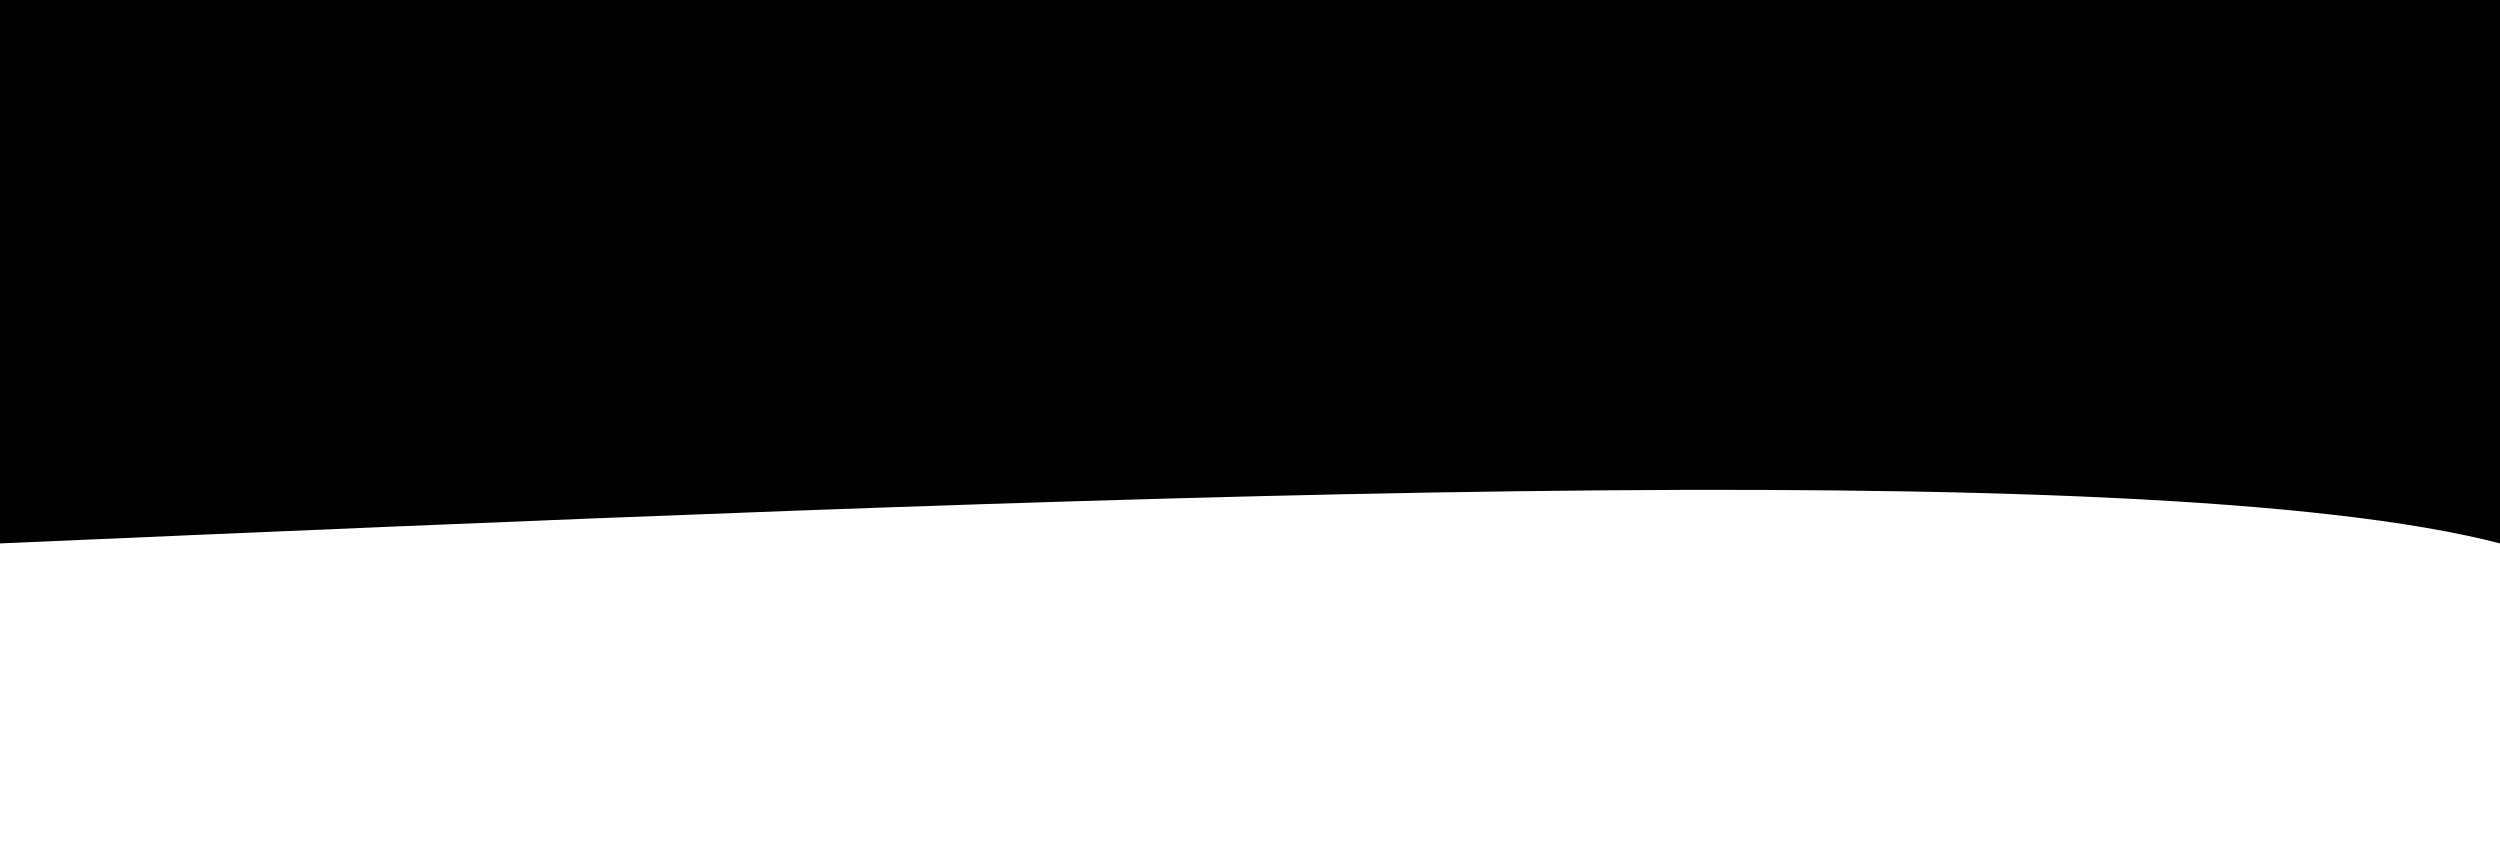
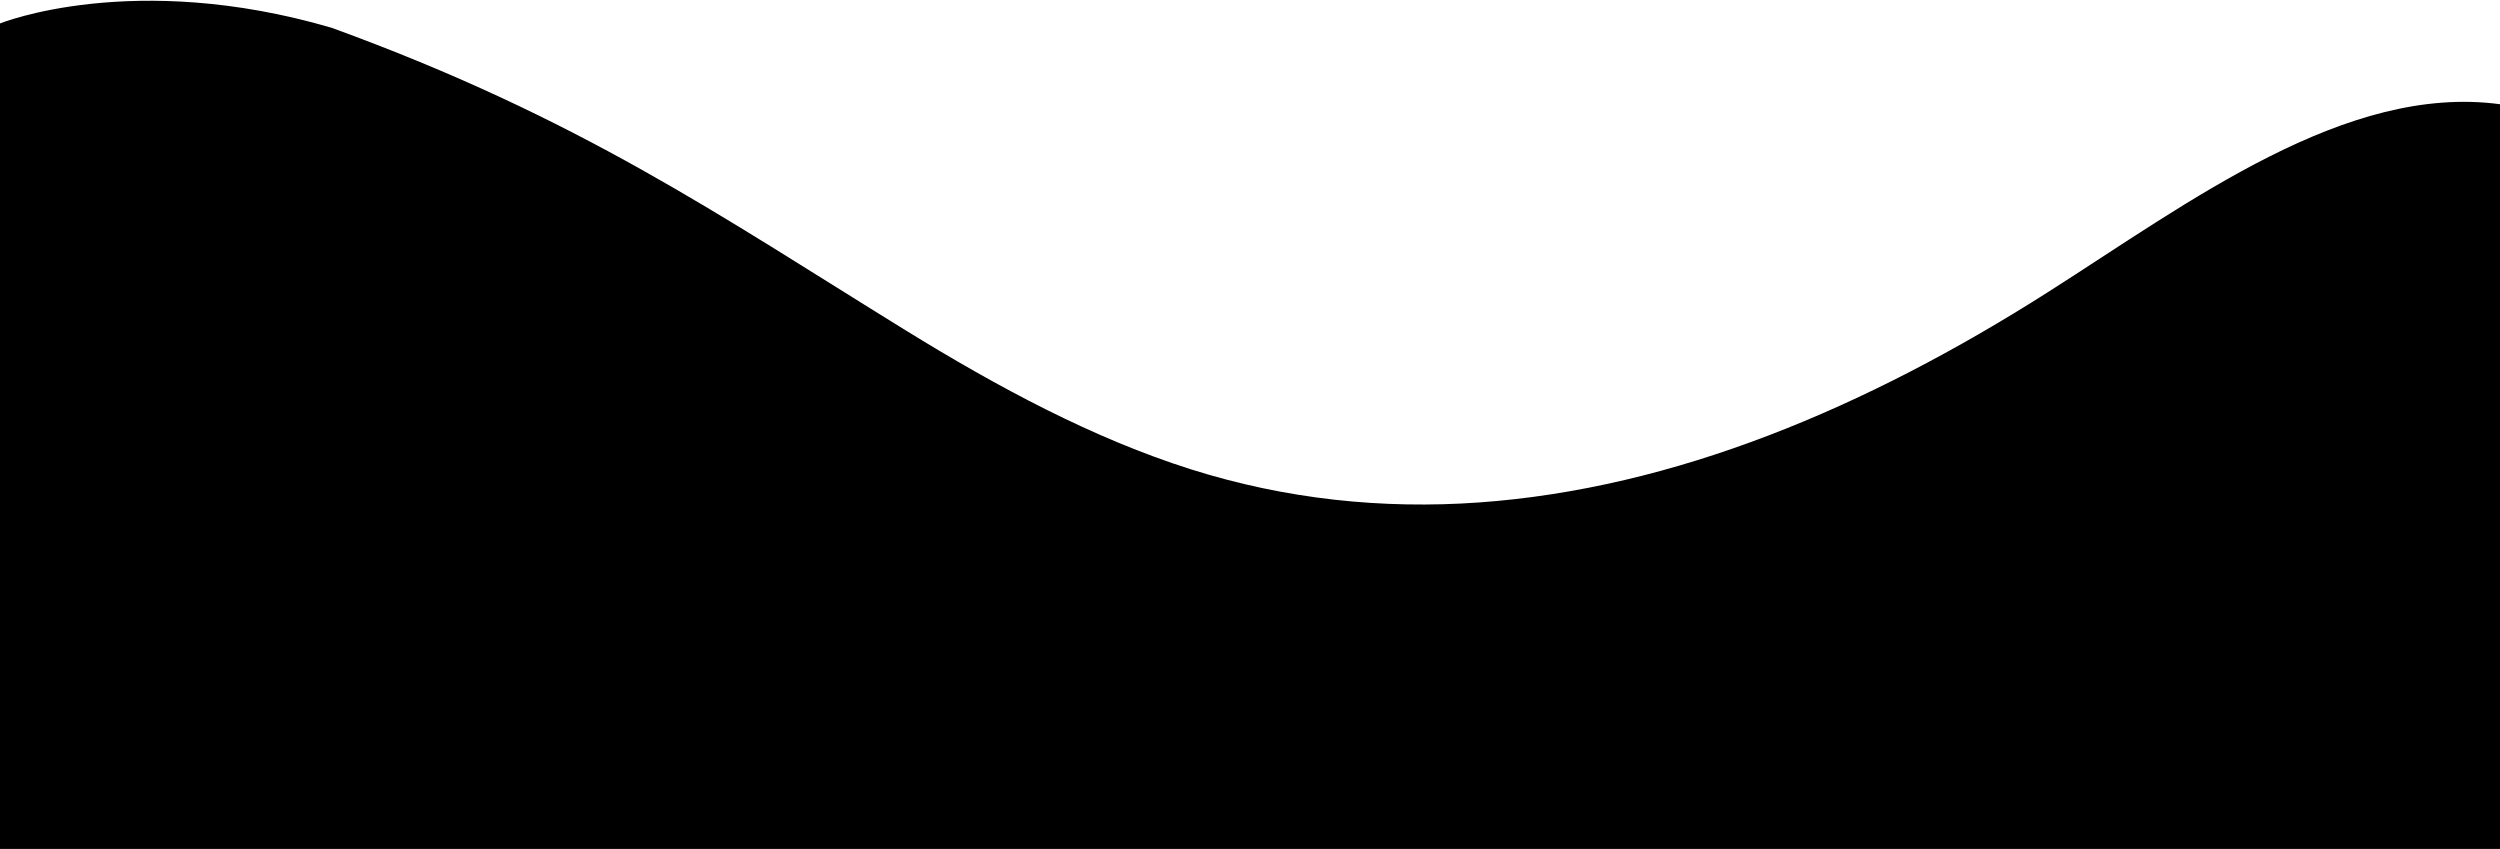
- <svg xmlns="http://www.w3.org/2000/svg" width="100%" height="200px" id="svg" viewBox="0 0 1440 490" class="transition duration-300 ease-in-out delay-150">
-   <path d="M 0,500 L 0,187 C 205.714,240.429 822.857,213.714 1440,187 L 1440,500 L 0,500 Z" stroke="none" stroke-width="0" fill="black" fill-opacity="1" class="transition-all duration-300 ease-in-out delay-150 path-0" transform="rotate(-180 720 250)" />
+ <svg xmlns="http://www.w3.org/2000/svg" width="1440" height="489" viewBox="0 0 1440 489" fill="none">
+   <path d="M0 200.5V489.001H1440V60.035C1351.23 48.107 1261.32 116.284 1179.7 168.215C1074.94 234.898 964.396 281.411 851.858 289.419C796.414 293.374 740.69 287.592 686.152 270.382C629.783 252.573 575.025 223.203 521.333 190.076C413.872 123.76 334.111 68.108 191 15.999C76.5 -17.5 0 13.501 0 13.501V200.5Z" fill="black" />
</svg>
